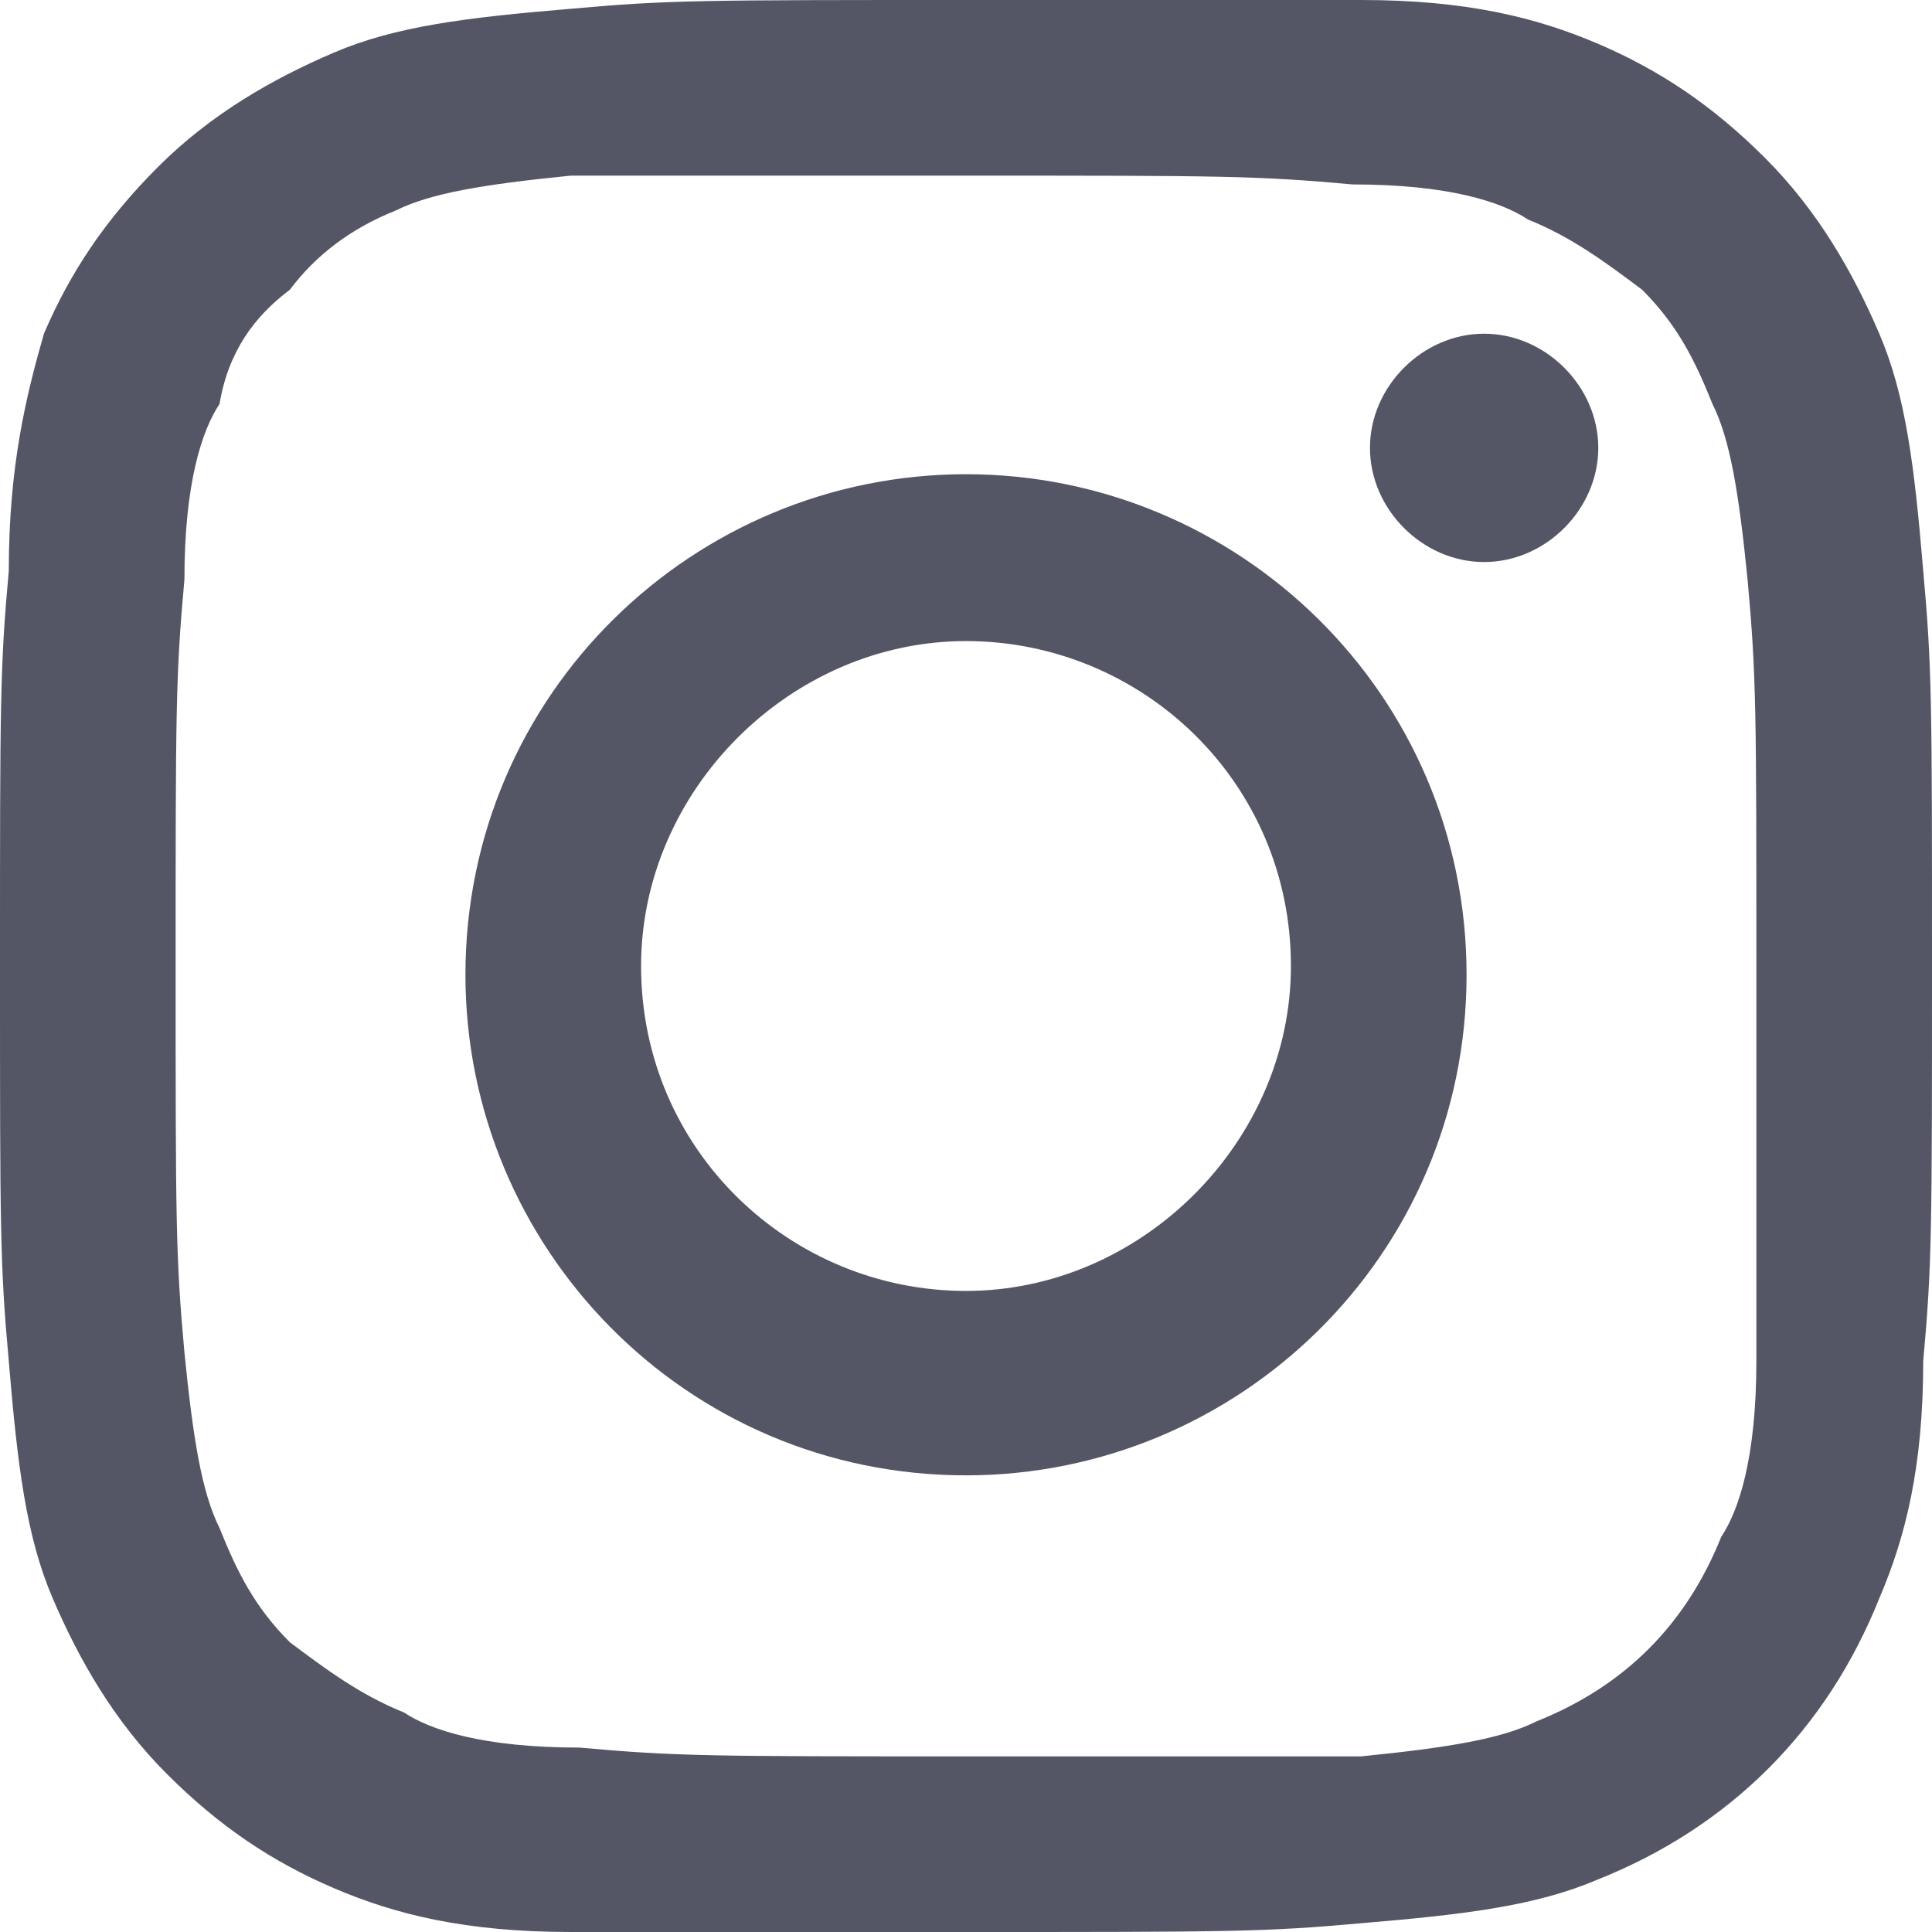
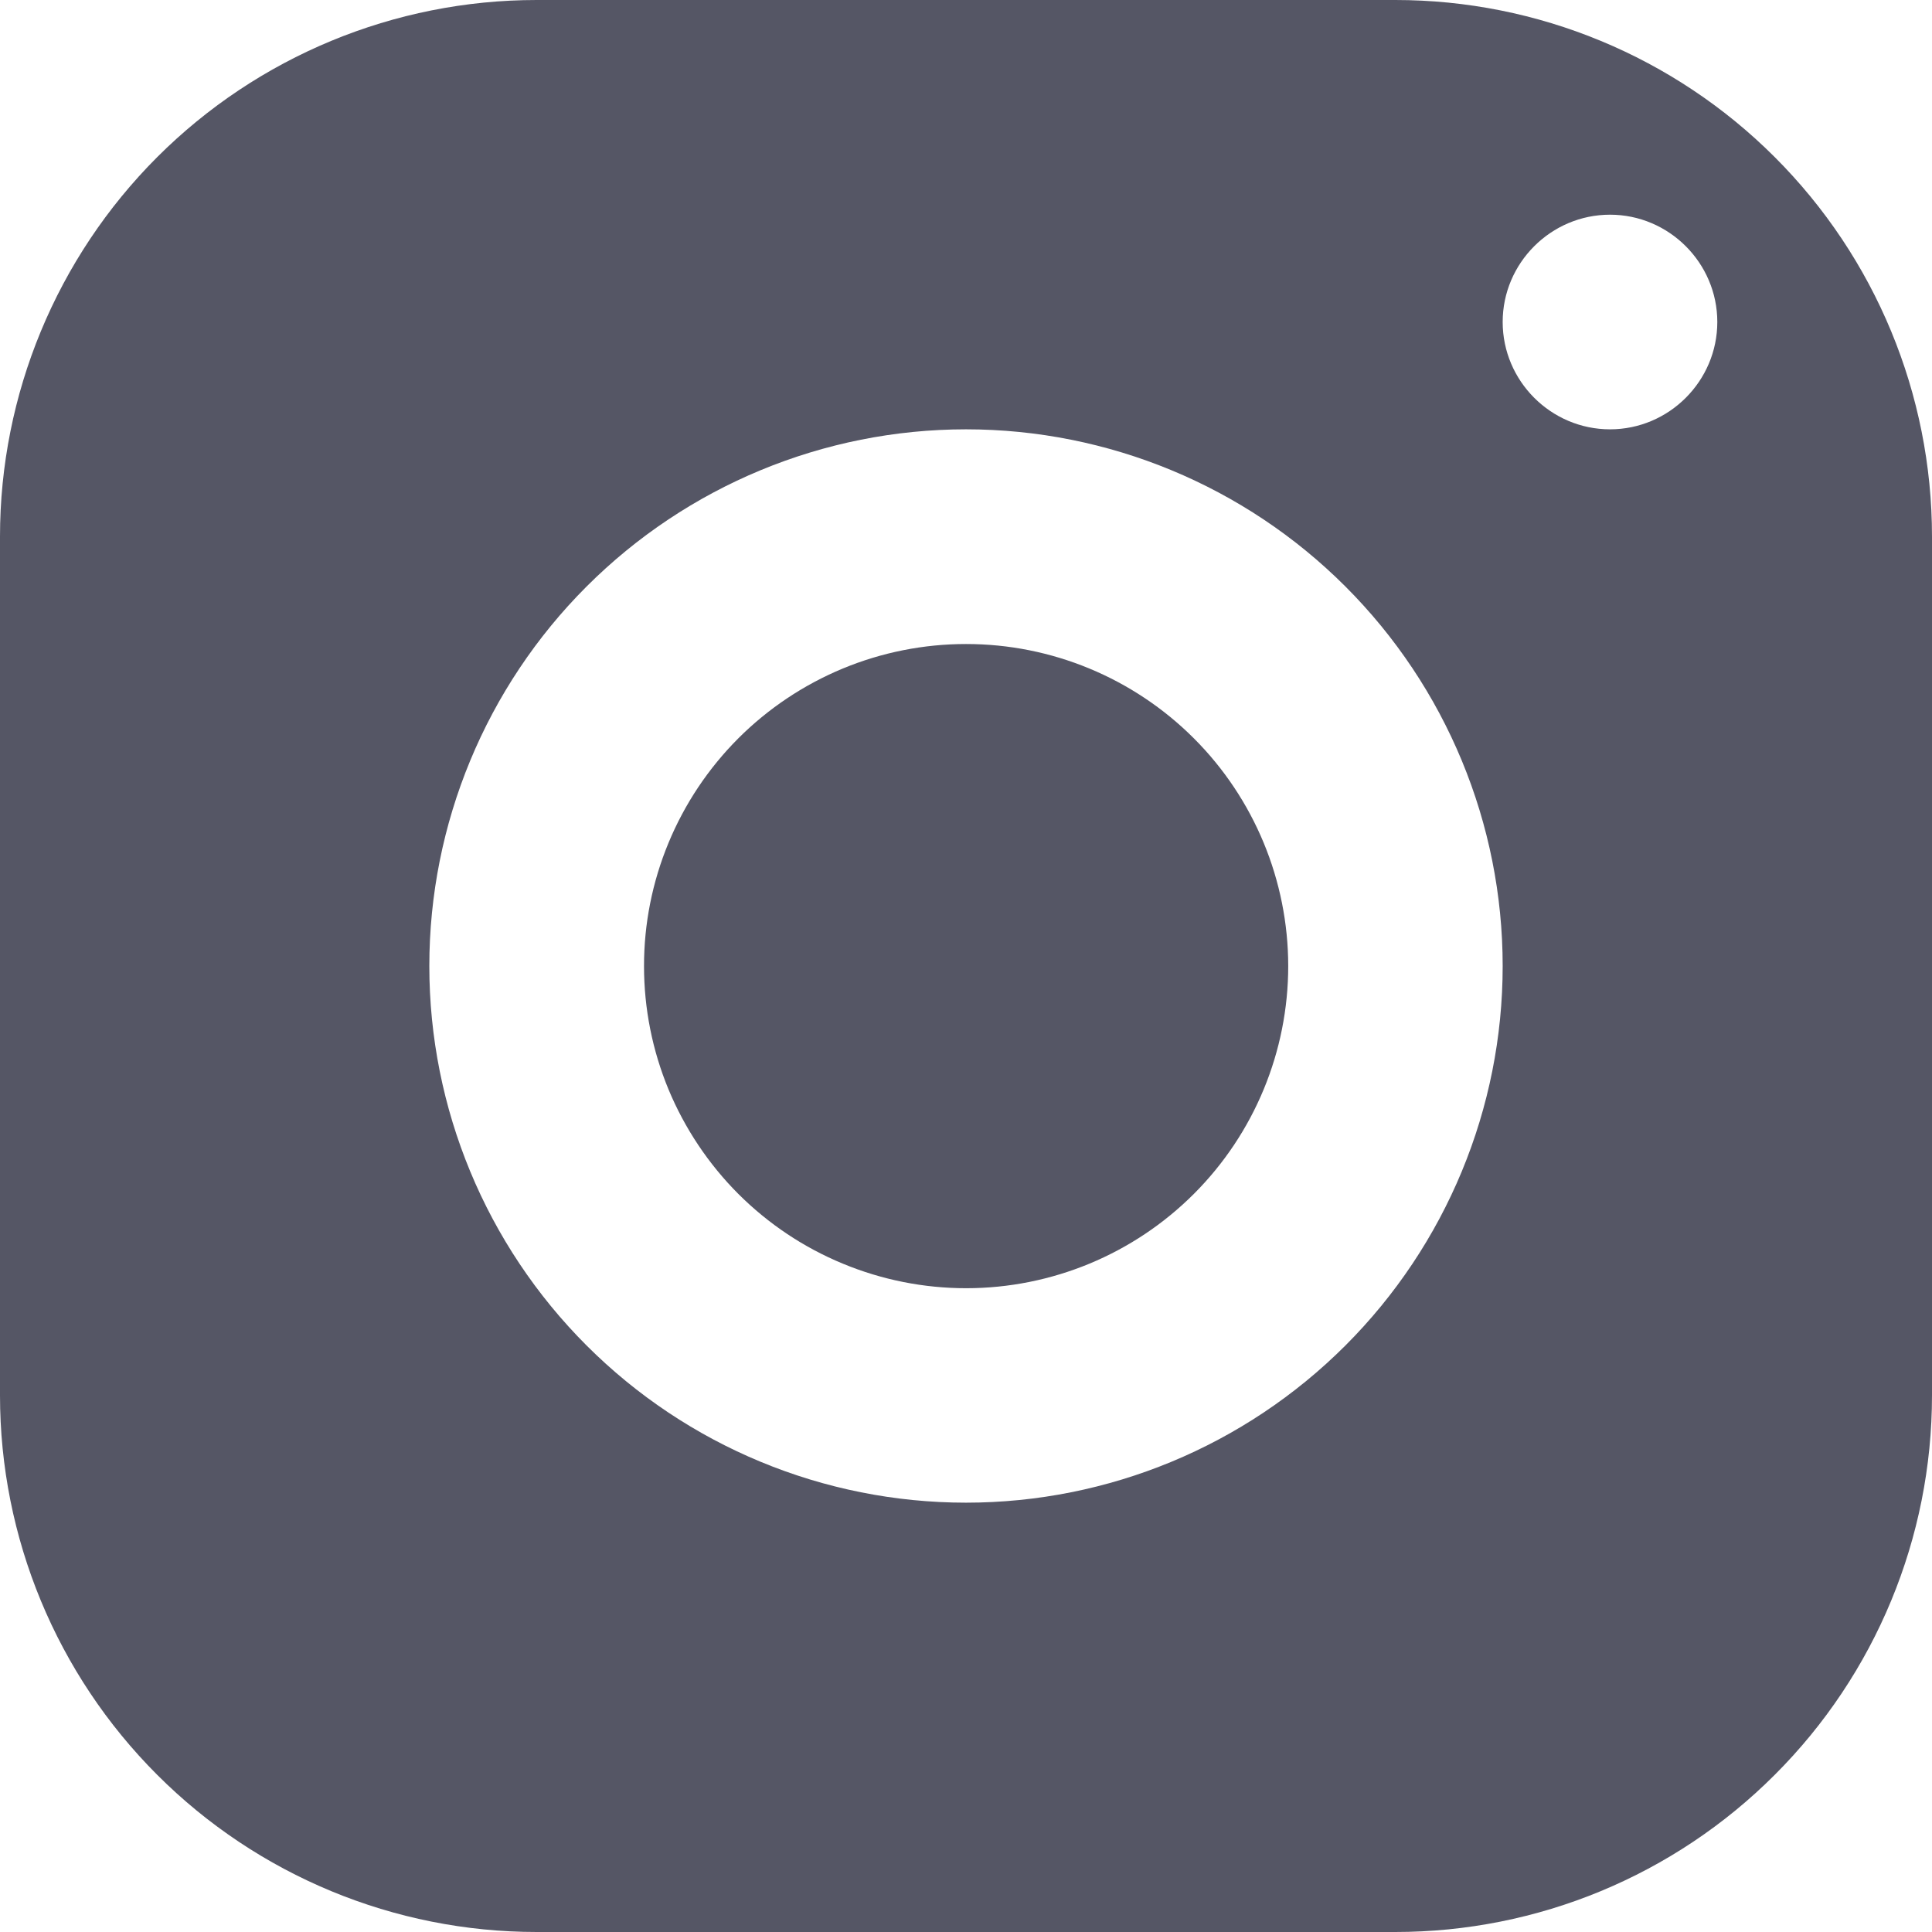
- <svg xmlns="http://www.w3.org/2000/svg" version="1.1" id="Слой_1" x="0px" y="0px" width="22px" height="22px" viewBox="0 0 22 22" style="enable-background:new 0 0 22 22;" xml:space="preserve">
-   <style type="text/css">
- 	.st0{fill:#555665;}
- </style>
-   <path class="st0" d="M21.9,6.5c-0.1-1.2-0.2-2-0.5-2.7c-0.3-0.7-0.7-1.4-1.3-2c-0.6-0.6-1.2-1-1.9-1.3c-0.7-0.3-1.5-0.5-2.7-0.5  C14.4,0,14,0,11,0C8,0,7.6,0,6.5,0.1c-1.2,0.1-2,0.2-2.7,0.5c-0.7,0.3-1.4,0.7-2,1.3c-0.6,0.6-1,1.2-1.3,1.9  C0.3,4.5,0.1,5.3,0.1,6.5C0,7.6,0,8,0,11c0,3,0,3.4,0.1,4.5c0.1,1.2,0.2,2,0.5,2.7c0.3,0.7,0.7,1.4,1.3,2c0.6,0.6,1.2,1,1.9,1.3  c0.7,0.3,1.5,0.5,2.7,0.5C7.6,22,8,22,11,22c3,0,3.4,0,4.5-0.1c1.2-0.1,2-0.2,2.7-0.5c1.5-0.6,2.6-1.7,3.2-3.2  c0.3-0.7,0.5-1.5,0.5-2.7C22,14.4,22,14,22,11C22,8,22,7.6,21.9,6.5z M20,15.5c0,1.1-0.2,1.7-0.4,2c-0.4,1-1.1,1.7-2.1,2.1  c-0.4,0.2-1,0.3-2,0.4C14.3,20,13.9,20,11,20c-2.9,0-3.3,0-4.4-0.1c-1.1,0-1.7-0.2-2-0.4c-0.5-0.2-0.9-0.5-1.3-0.8  c-0.4-0.4-0.6-0.8-0.8-1.3c-0.2-0.4-0.3-1-0.4-2C2,14.3,2,13.9,2,11c0-2.9,0-3.3,0.1-4.4c0-1.1,0.2-1.7,0.4-2C2.6,4,2.9,3.6,3.3,3.3  C3.6,2.9,4,2.6,4.5,2.4c0.4-0.2,1-0.3,2-0.4C7.7,2,8.1,2,11,2c2.9,0,3.3,0,4.4,0.1c1.1,0,1.7,0.2,2,0.4c0.5,0.2,0.9,0.5,1.3,0.8  c0.4,0.4,0.6,0.8,0.8,1.3c0.2,0.4,0.3,1,0.4,2C20,7.7,20,8.1,20,11C20,13.9,20,14.3,20,15.5z" />
-   <path class="st0" d="M11,5.4c-3.1,0-5.7,2.5-5.7,5.7c0,3.1,2.5,5.7,5.7,5.7c3.1,0,5.7-2.5,5.7-5.7C16.7,7.9,14.1,5.4,11,5.4z   M11,14.7c-2,0-3.7-1.6-3.7-3.7C7.3,9,9,7.3,11,7.3c2,0,3.7,1.6,3.7,3.7C14.7,13,13,14.7,11,14.7z" />
-   <path class="st0" d="M18.2,5.1c0,0.7-0.6,1.3-1.3,1.3c-0.7,0-1.3-0.6-1.3-1.3c0-0.7,0.6-1.3,1.3-1.3C17.6,3.8,18.2,4.4,18.2,5.1z" />
+ <svg xmlns="http://www.w3.org/2000/svg" width="32" height="32" viewBox="0 0 32 32" fill="none">
+   <path d="M8.889 0C6.531 0 4.27 0.937 2.603 2.603C0.937 4.27 0 6.531 0 8.889V23.111C0 25.469 0.937 27.73 2.603 29.396C4.27 31.064 6.531 32 8.889 32H23.111C25.469 32 27.73 31.064 29.396 29.396C31.064 27.73 32 25.469 32 23.111V8.889C32 6.531 31.064 4.27 29.396 2.603C27.73 0.937 25.469 0 23.111 0H8.889ZM26.667 3.556C27.644 3.556 28.444 4.356 28.444 5.333C28.444 6.311 27.644 7.111 26.667 7.111C25.689 7.111 24.889 6.311 24.889 5.333C24.889 4.356 25.689 3.556 26.667 3.556ZM16 7.111C18.358 7.111 20.618 8.048 22.285 9.715C23.952 11.382 24.889 13.643 24.889 16C24.889 18.358 23.952 20.618 22.285 22.285C20.618 23.952 18.358 24.889 16 24.889C13.643 24.889 11.382 23.952 9.715 22.285C8.048 20.618 7.111 18.358 7.111 16C7.111 13.643 8.048 11.382 9.715 9.715C11.382 8.048 13.643 7.111 16 7.111V7.111ZM16 10.667C15.299 10.667 14.606 10.805 13.959 11.073C13.311 11.342 12.723 11.735 12.228 12.23C11.733 12.726 11.34 13.314 11.072 13.962C10.804 14.609 10.666 15.303 10.667 16.004C10.667 16.704 10.805 17.398 11.073 18.045C11.342 18.692 11.735 19.28 12.23 19.776C12.726 20.271 13.314 20.664 13.962 20.931C14.609 21.199 15.303 21.337 16.004 21.337C17.419 21.336 18.775 20.774 19.776 19.773C20.776 18.772 21.337 17.415 21.337 16C21.336 14.585 20.774 13.228 19.773 12.228C18.772 11.228 17.415 10.666 16 10.667V10.667Z" fill="#555665" />
</svg>
